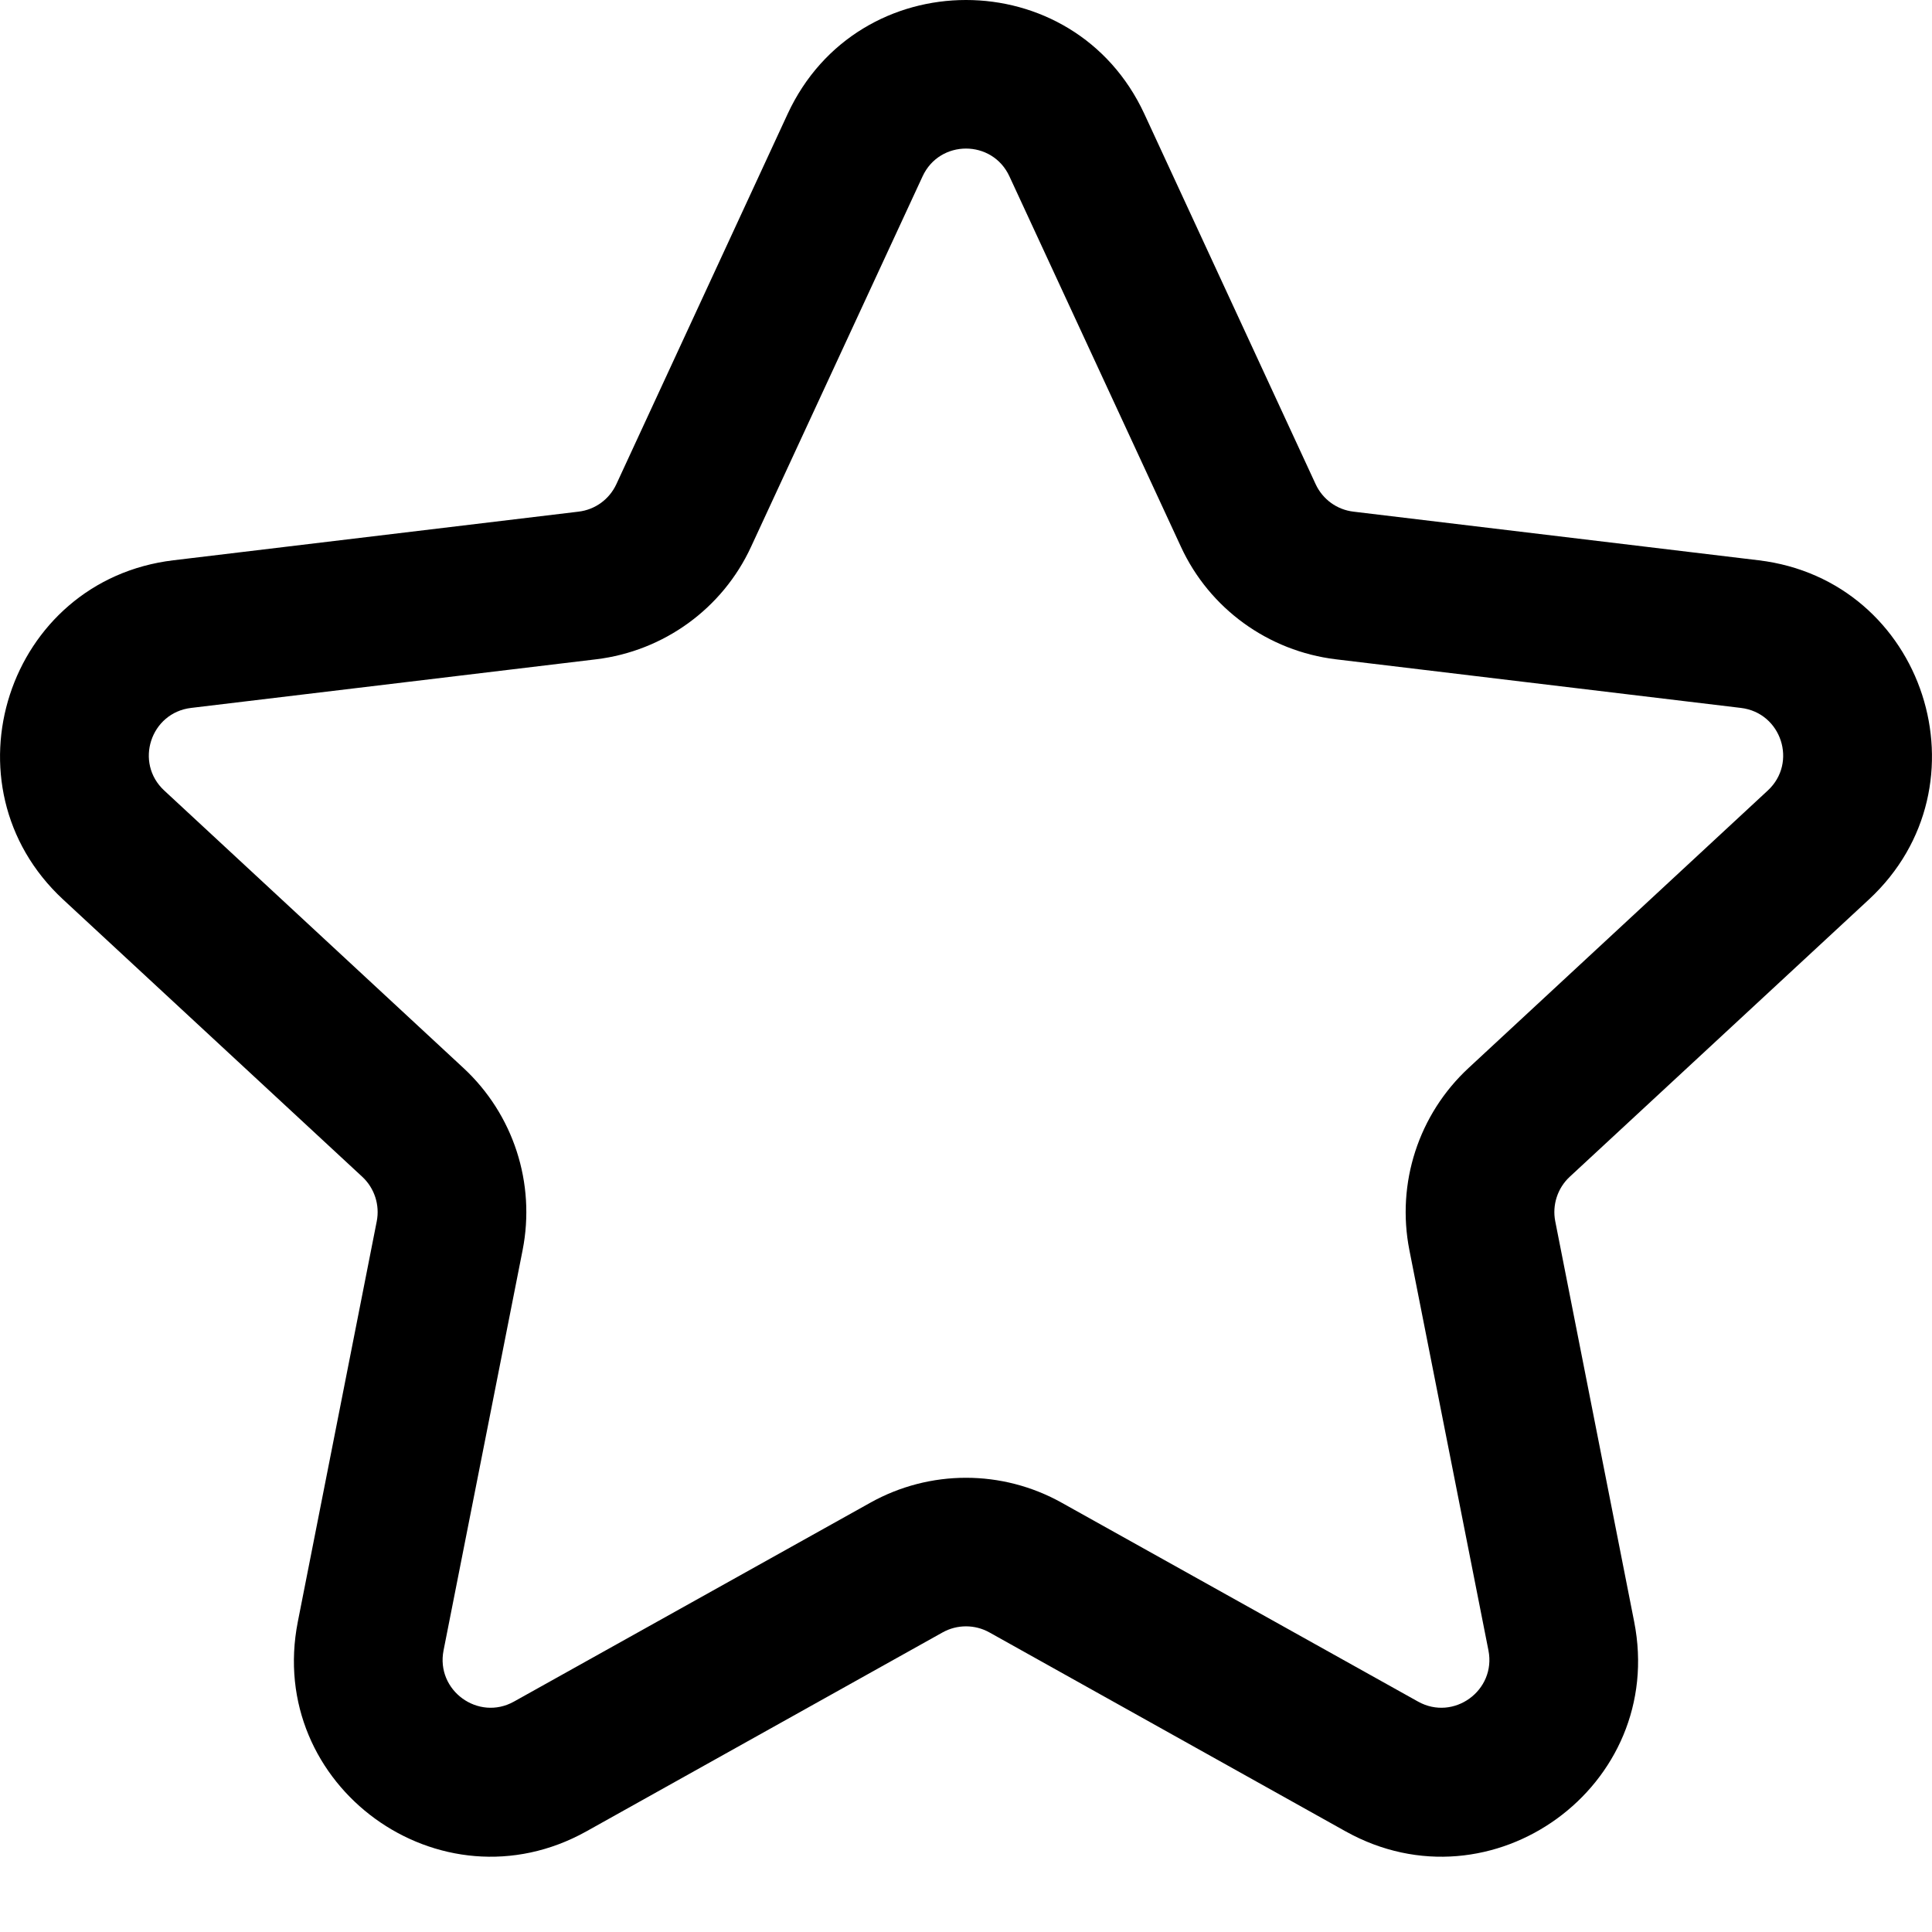
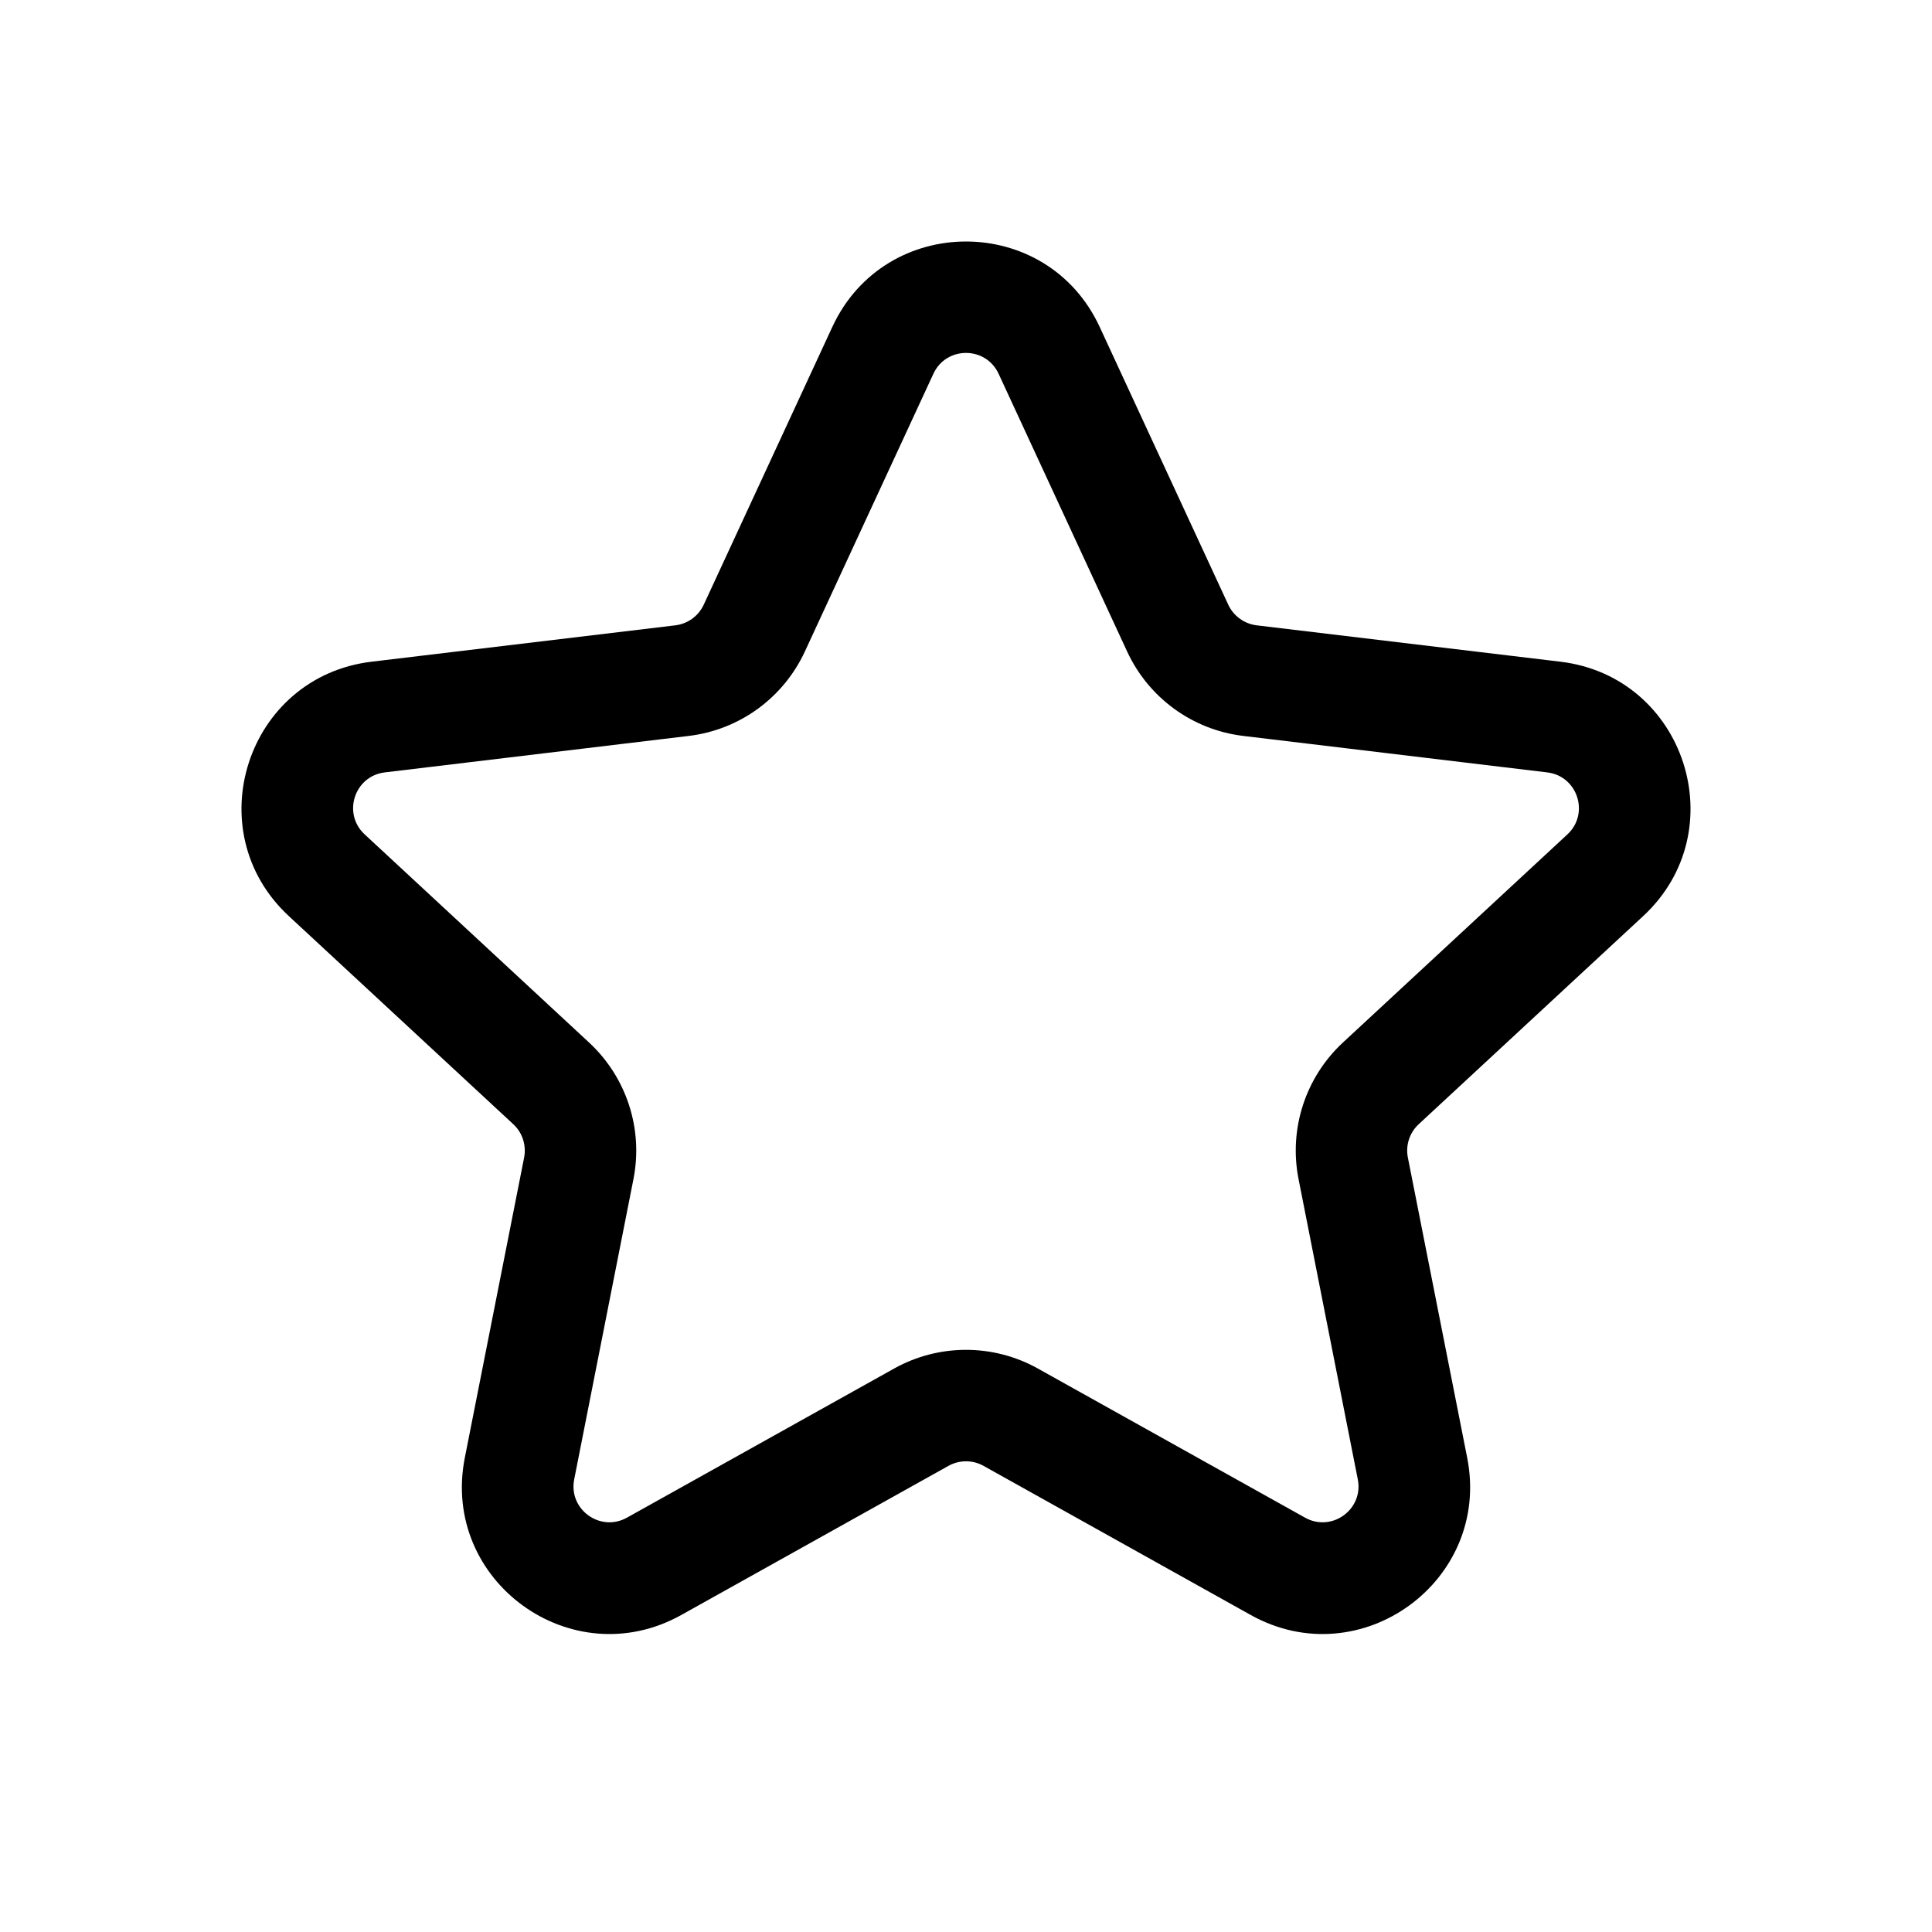
- <svg xmlns="http://www.w3.org/2000/svg" width="12" height="12" viewBox="0 0 12 12" fill="none">
-   <path fill-rule="evenodd" clip-rule="evenodd" d="M4.892 0.708C5.329 -0.236 6.671 -0.236 7.108 0.708L8.172 3.008C8.216 3.102 8.304 3.166 8.407 3.178L10.923 3.48C11.956 3.604 12.37 4.88 11.608 5.587L9.749 7.31C9.674 7.38 9.64 7.485 9.66 7.586L10.15 10.072C10.352 11.093 9.266 11.881 8.358 11.375L6.145 10.139C6.055 10.089 5.945 10.089 5.855 10.139L3.642 11.375C2.734 11.881 1.648 11.093 1.85 10.072L2.34 7.586C2.36 7.485 2.326 7.38 2.251 7.31L0.392 5.587C-0.37 4.88 0.044 3.604 1.077 3.48L3.593 3.178C3.696 3.166 3.784 3.102 3.828 3.008L4.892 0.708ZM6.27 1.096C6.164 0.865 5.836 0.865 5.73 1.096L4.665 3.396C4.488 3.78 4.123 4.044 3.703 4.095L1.187 4.397C0.935 4.427 0.834 4.738 1.02 4.91L2.878 6.633C3.189 6.921 3.328 7.349 3.246 7.765L2.755 10.251C2.706 10.5 2.971 10.692 3.192 10.569L5.405 9.334C5.775 9.127 6.225 9.127 6.595 9.334L8.808 10.569C9.029 10.692 9.294 10.5 9.245 10.251L8.754 7.765C8.672 7.349 8.811 6.921 9.122 6.633L10.98 4.91C11.166 4.738 11.065 4.427 10.813 4.397L8.297 4.095C7.877 4.044 7.512 3.78 7.335 3.396L6.27 1.096Z" fill="#000" />
+ <svg xmlns="http://www.w3.org/2000/svg" width="24" height="24" viewBox="0 0 24 24" fill="none">
+   <path fill-rule="evenodd" clip-rule="evenodd" d="M10.339 4.062C10.994 2.646 13.006 2.646 13.661 4.062L15.258 7.512C15.323 7.652 15.457 7.749 15.61 7.768L19.385 8.22C20.934 8.406 21.556 10.32 20.412 11.38L17.624 13.965C17.51 14.07 17.459 14.227 17.489 14.379L18.226 18.109C18.528 19.639 16.9 20.822 15.537 20.062L12.217 18.209C12.082 18.134 11.918 18.134 11.783 18.209L8.463 20.062C7.1 20.822 5.472 19.639 5.774 18.109L6.511 14.379C6.54 14.227 6.49 14.07 6.376 13.965L3.588 11.38C2.444 10.32 3.066 8.406 4.615 8.22L8.39 7.768C8.544 7.749 8.677 7.652 8.742 7.512L10.339 4.062ZM12.405 4.643C12.245 4.298 11.755 4.298 11.595 4.643L9.998 8.094C9.731 8.67 9.185 9.067 8.555 9.142L4.78 9.595C4.402 9.64 4.251 10.107 4.53 10.365L7.317 12.95C7.783 13.382 7.992 14.024 7.869 14.647L7.133 18.377C7.059 18.75 7.456 19.038 7.788 18.853L11.108 17C11.662 16.691 12.338 16.691 12.892 17L16.212 18.853C16.544 19.038 16.941 18.75 16.867 18.377L16.131 14.647C16.008 14.024 16.217 13.382 16.683 12.95L19.471 10.365C19.749 10.107 19.598 9.64 19.22 9.595L15.445 9.142C14.815 9.067 14.269 8.67 14.002 8.094L12.405 4.643Z" fill="#000" />
</svg>
